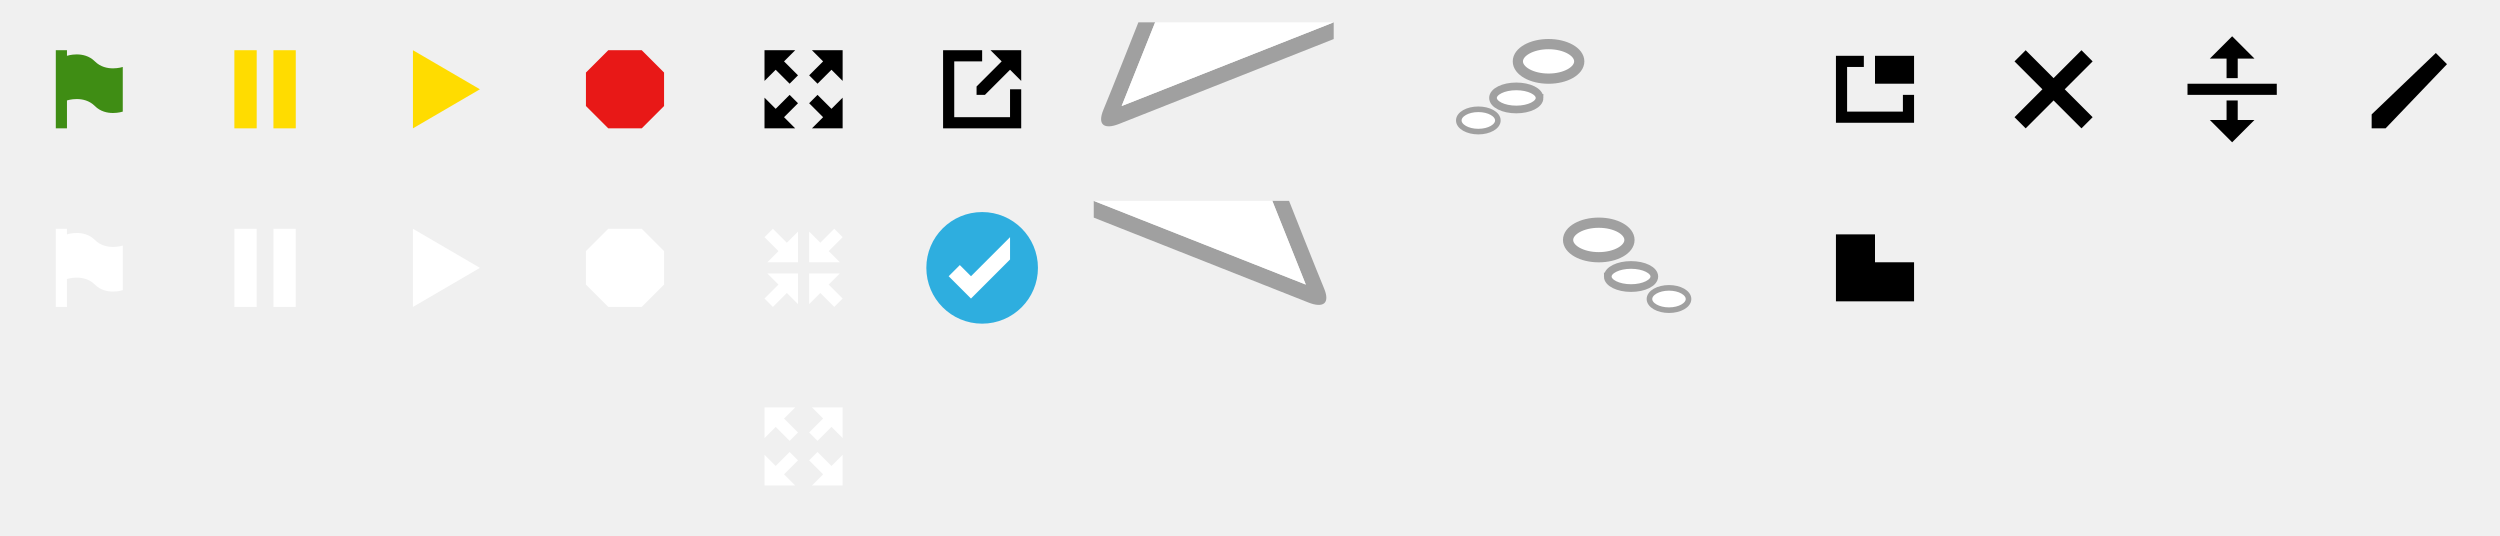
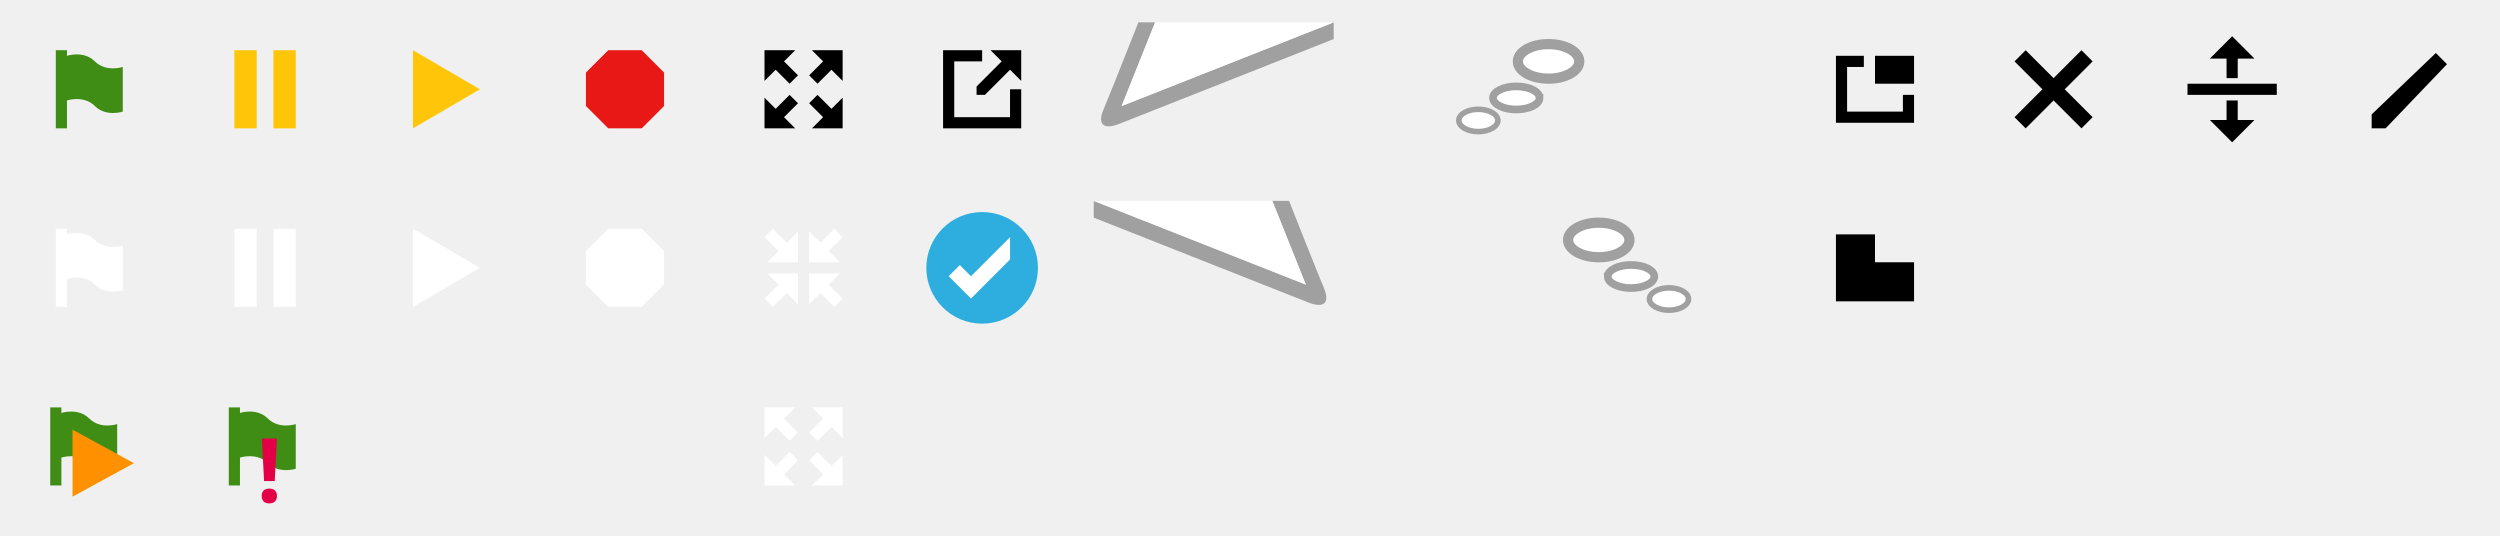
<svg xmlns="http://www.w3.org/2000/svg" width="448" height="96" viewBox="0 0 448 96">
  <g fill="none" fill-rule="evenodd">
-     <path d="M400 25.5l4-4h-3V18h-2v3.5h-3l4 4zM392 15h16v2h-16v-2zm8-8.5l4 4h-3V14h-2v-3.5h-3l4-4zM373 23l-5-5-5 5-2-2 5-5-5-5 2-2 5 5 5-5 2 2-5 5 5 5-2 2z" fill="#000" />
+     <g fill="#000">
+       <path d="M400 25.5l4-4h-3V18h-2v3.5h-3l4 4zM392 15h16v2h-16v-2zM400 6.5l4 4h-3V14h-2v-3.5h-3l4-4z" />
+     </g>
+     <path d="M373 23l-5-5-5 5-2-2 5-5-5-5 2-2 5 5 5-5 2 2-5 5 5 5-2 2z" fill="#000" />
    <g fill="#000">
      <path d="M336 10h7v5h-7z" />
      <path d="M329 10h5v2h-3v8h10v-3h2v5h-14V10z" />
    </g>
    <path d="M329 42h7v5h7v7h-14V42z" fill="#000" />
    <g stroke="#A0A0A0" fill="#FFF">
      <path d="M268.417 21.584c0 1.104-1.568 2-3.5 2-1.934 0-3.5-.896-3.5-2 0-1.105 1.566-2 3.5-2 1.932 0 3.5.895 3.5 2z" stroke-width="1.002" />
      <path d="M275.89 17.55c0 1.144-1.87 2.07-4.172 2.07-2.304 0-4.172-.926-4.172-2.07 0-1.144 1.868-2.07 4.172-2.07 2.303 0 4.17.926 4.17 2.07z" stroke-width="1.376" />
      <path d="M283 11c0 1.71-2.462 3.095-5.5 3.095S272 12.71 272 11c0-1.71 2.462-3.095 5.5-3.095S283 9.29 283 11z" stroke-width="1.832" />
    </g>
    <g stroke="#A0A0A0" fill="#FFF">
      <path d="M295.583 53.584c0 1.105 1.568 2 3.5 2 1.934 0 3.5-.895 3.5-2s-1.566-2-3.5-2c-1.932 0-3.5.895-3.5 2z" stroke-width="1.002" />
      <path d="M288.11 49.55c0 1.144 1.87 2.072 4.172 2.072 2.304 0 4.172-.928 4.172-2.072 0-1.143-1.868-2.07-4.172-2.07-2.303 0-4.17.927-4.17 2.07z" stroke-width="1.376" />
      <path d="M281 43c0 1.71 2.462 3.095 5.5 3.095S292 44.71 292 43c0-1.71-2.462-3.094-5.5-3.094S281 41.29 281 43z" stroke-width="1.832" />
    </g>
    <path d="M204 4s-5.056 12.797-6.25 15.623c-1.192 2.825.19 3.61 2.773 2.59C203.105 21.19 239 7 239 7V4l-38 15 6-15h-3z" fill="#A0A0A0" />
    <path d="M201 19l6-15h32l-38 15z" fill="#FFF" />
-     <path d="M231 36s5.056 12.797 6.25 15.623c1.192 2.825-.19 3.61-2.773 2.59A287183.57 287183.57 0 0 0 196 39v-3l38 15-6-15h3z" fill="#A0A0A0" />
+     <path d="M231 36s5.056 12.797 6.25 15.623c1.192 2.825-.19 3.61-2.773 2.59C231.895 53.19 196 39 196 39v-3l38 15-6-15h3z" fill="#A0A0A0" />
    <path d="M234 51l-6-15h-32l38 15z" fill="#FFF" />
    <path d="M186 48c0 5.523-4.477 10-10 10s-10-4.477-10-10 4.477-10 10-10 10 4.477 10 10z" fill="#2EAEDF" />
    <path d="M170 49.5l4 4 7-7v-4l-7 7-2-2-2 2z" fill="#FFF" />
    <g fill="#000">
      <path d="M169 9h7v2h-5v10h10v-5h2v7h-14V9z" />
      <path d="M175 15.5l4.5-4.5-2-2h5.5v5.5l-2-2-4.5 4.5H175v-1.5z" />
    </g>
    <path d="M109 55h6l4-4v-6l-4-4h-6l-4 4v6l4 4z" fill="#FFF" />
    <path d="M109 23h6l4-4v-6l-4-4h-6l-4 4v6l4 4z" fill="#E81817" />
-     <path d="M151 73v5.5l-2-2-2.5 2.5-.656-.656L145 77.5l2.5-2.5-2-2h5.5zm-14 0h5.5l-2 2 2.5 2.5-1.5 1.5-2.5-2.5-2 2V73zm0 14v-5.5l2 2 2.5-2.5 1.5 1.5-2.5 2.5 2 2H137zm14 0h-5.5l2-2-2.5-2.5.656-.656.844-.844 2.5 2.5 2-2V87zM145 47v-5.5l2 2 2.5-2.5.656.656.844.844-2.5 2.5 2 2H145zm-2 0h-5.5l2-2-2.5-2.5 1.5-1.5 2.5 2.5 2-2V47zm0 2v5.5l-2-2-2.5 2.5-1.5-1.5 2.5-2.5-2-2h5.5zm2 0h5.5l-2 2 2.5 2.5-.656.656-.844.844-2.5-2.5-2 2V49z" fill="#FFF" />
-     <path d="M151 9v5.5l-2-2-2.5 2.5-.656-.656L145 13.5l2.5-2.5-2-2h5.5zm-14 0h5.5l-2 2 2.5 2.5-1.5 1.5-2.5-2.5-2 2V9zm0 14v-5.5l2 2 2.5-2.5 1.5 1.5-2.5 2.5 2 2H137zm14 0h-5.5l2-2-2.5-2.5.656-.656.844-.844 2.5 2.5 2-2V23z" fill="#000" />
+     <g fill="#FFF">
+       <path d="M151 73v5.5l-2-2-2.5 2.5-.656-.656L145 77.5l2.5-2.5-2-2h5.5zM137 73h5.5l-2 2 2.5 2.5-1.5 1.5-2.5-2.5-2 2V73zM137 87v-5.5l2 2 2.5-2.5 1.5 1.5-2.5 2.5 2 2H137zM151 87h-5.5l2-2-2.5-2.5.656-.656.844-.844 2.5 2.5 2-2V87z" />
+     </g>
+     <g fill="#FFF">
+       <path d="M145 47v-5.5l2 2 2.5-2.5.656.656.844.844-2.5 2.5 2 2H145zM143 47h-5.5l2-2-2.5-2.5 1.5-1.5 2.5 2.5 2-2V47zM143 49v5.5l-2-2-2.5 2.5-1.5-1.5 2.5-2.5-2-2h5.5zM145 49h5.5l-2 2 2.5 2.5-.656.656-.844.844-2.5-2.5-2 2V49z" />
+     </g>
+     <g fill="#000">
+       <path d="M151 9v5.5l-2-2-2.5 2.5-.656-.656L145 13.5l2.5-2.5-2-2h5.5zM137 9h5.5l-2 2 2.5 2.5-1.5 1.5-2.5-2.5-2 2V9zM137 23v-5.5l2 2 2.5-2.5 1.5 1.5-2.5 2.5 2 2H137zM151 23h-5.5l2-2-2.5-2.5.656-.656.844-.844 2.5 2.5 2-2V23z" />
+     </g>
    <path d="M74 41l12 7-12 7V41z" fill="#FFF" />
-     <path d="M74 9l12 7-12 7V9z" fill="#FFDC00" />
-     <path d="M42 41h4v14h-4V41zm7 0h4v14h-4V41z" fill="#FFF" />
-     <path d="M42 9h4v14h-4V9zm7 0h4v14h-4V9z" fill="#FFDC00" />
-     <path d="M10 55V41h2v14h-2zm2-13s3-1 5 1 5 1 5 1v8s-3 1-5-1-5-1-5-1v-8z" fill="#FFF" />
-     <path d="M10 23V9h2v14h-2zm2-13s3-1 5 1 5 1 5 1v8s-3 1-5-1-5-1-5-1v-8z" fill="#3F8D14" />
-     <path d="M427.5 23H425v-2.5l11.5-11 2 2-11 11.5z" fill="#000" />
+     <path d="M74 9l12 7-12 7V9z" fill="#FFC609" />
+     <g fill="#FFF">
+       <path d="M42 41h4v14h-4V41zM49 41h4v14h-4V41z" />
+     </g>
+     <g fill="#FFC609">
+       <path d="M42 9h4v14h-4V9zM49 9h4v14h-4V9z" />
+     </g>
+     <path d="M41 87V73h2v14h-2zM43 74s3-1 5 1 5 1 5 1v8s-3 1-5-1-5-1-5-1v-8z" fill="#3F8D14" />
+     <path d="M49.23 86.21h-1.906l-.398-7.632h2.703l-.4 7.633zm-2.335 2.673c0-.245.035-.452.105-.62.07-.17.168-.307.293-.41.125-.106.27-.18.437-.228.167-.047.347-.07.54-.07.182 0 .355.023.52.07a1.077 1.077 0 0 1 .73.637c.072.17.11.376.11.62 0 .235-.038.436-.11.602a1.156 1.156 0 0 1-.297.414c-.125.11-.27.19-.434.24a1.79 1.79 0 0 1-.52.073c-.193 0-.373-.024-.54-.073a1.117 1.117 0 0 1-.73-.652 1.544 1.544 0 0 1-.105-.602z" fill="#E40046" />
+     <g>
+       <path d="M9 87V73h2v14H9zM11 74s3-1 5 1 5 1 5 1v8s-3 1-5-1-5-1-5-1v-8z" fill="#3F8D14" />
+       <path d="M13 77l11 6-11 6V77z" fill="#FF9100" />
+     </g>
+     <g fill="#FFF">
+       <path d="M10 55V41h2v14h-2zM12 42s3-1 5 1 5 1 5 1v8s-3 1-5-1-5-1-5-1v-8z" />
+     </g>
+     <g fill="#3F8D14">
+       <path d="M10 23V9h2v14h-2zM12 10s3-1 5 1 5 1 5 1v8s-3 1-5-1-5-1-5-1v-8z" />
+     </g>
+     <g fill="#000">
+       <path d="M427.5 23H425v-2.5l11.5-11 2 2-11 11.5z" />
+     </g>
  </g>
</svg>
